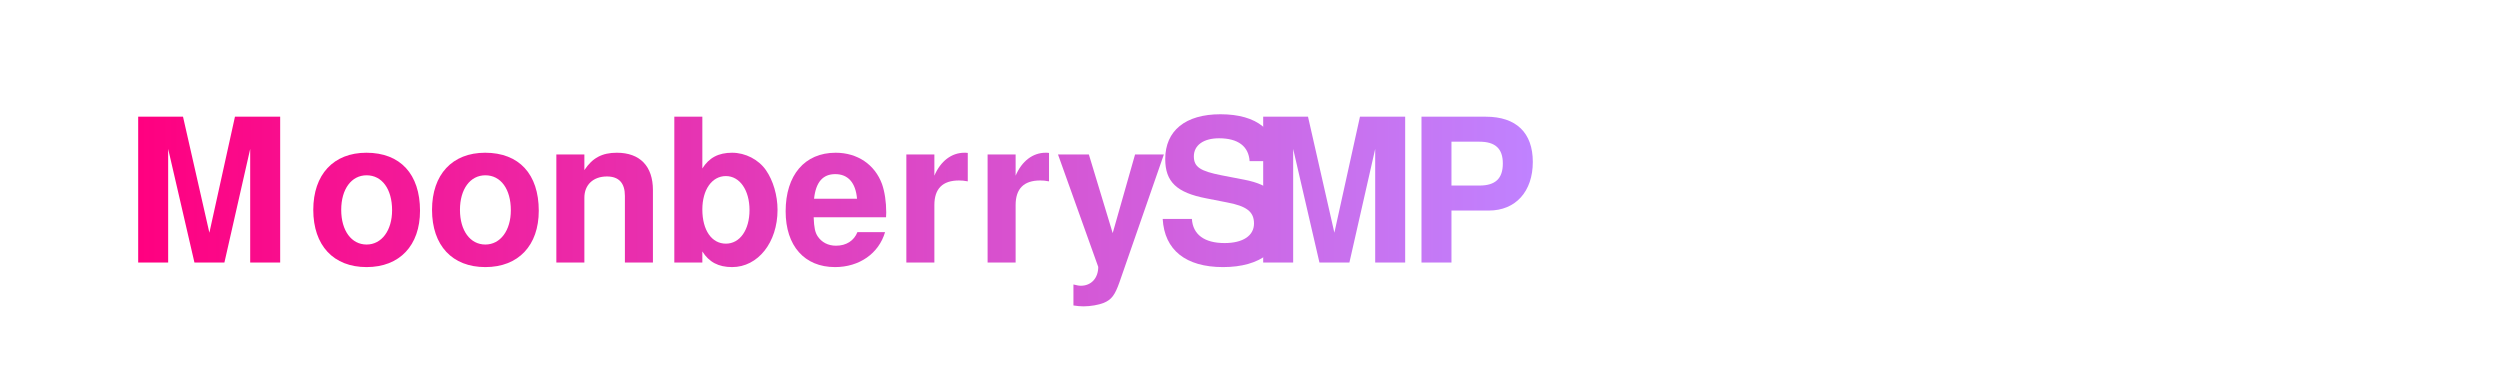
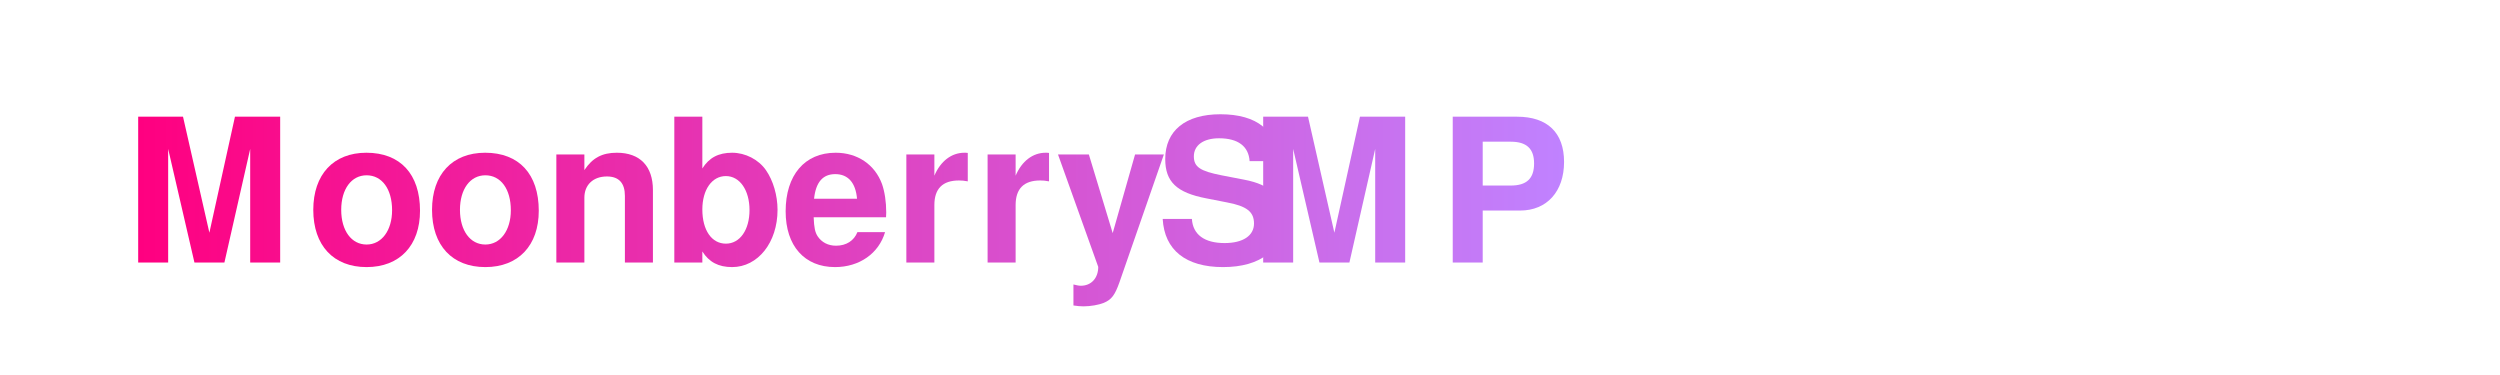
<svg xmlns="http://www.w3.org/2000/svg" width="400" height="60" viewBox="0 0 400 60">
  <defs>
    <linearGradient id="textGradient" x1="0%" y1="0%" x2="100%" y2="0%">
      <stop offset="0%" stop-color="#FF0080" />
      <stop offset="100%" stop-color="#C082FF" />
    </linearGradient>
    <style>
      .gradient-text {
        font-family: -apple-system, BlinkMacSystemFont, "Segoe UI", Helvetica, Arial, sans-serif;
        font-size: 32px;
        fill: url(#textGradient);
        font-weight: 700;
        text-rendering: optimizeLegibility;
      }
    </style>
  </defs>
  <rect width="400" height="60" fill="transparent" />
  <text x="20" y="42" class="gradient-text">
    <tspan x="20" opacity="0">M<animate attributeName="opacity" to="1" begin="0.0s" dur="0.35s" fill="freeze" />
    </tspan>
    <tspan x="49" opacity="0">o<animate attributeName="opacity" to="1" begin="0.10s" dur="0.35s" fill="freeze" />
    </tspan>
    <tspan x="68" opacity="0">o<animate attributeName="opacity" to="1" begin="0.2s" dur="0.35s" fill="freeze" />
    </tspan>
    <tspan x="87" opacity="0">n<animate attributeName="opacity" to="1" begin="0.3s" dur="0.35s" fill="freeze" />
    </tspan>
    <tspan x="106" opacity="0">b<animate attributeName="opacity" to="1" begin="0.4s" dur="0.35s" fill="freeze" />
    </tspan>
    <tspan x="125" opacity="0">e<animate attributeName="opacity" to="1" begin="0.5s" dur="0.35s" fill="freeze" />
    </tspan>
    <tspan x="143" opacity="0">r<animate attributeName="opacity" to="1" begin="0.6s" dur="0.35s" fill="freeze" />
    </tspan>
    <tspan x="156" opacity="0">r<animate attributeName="opacity" to="1" begin="0.7s" dur="0.35s" fill="freeze" />
    </tspan>
    <tspan x="169" opacity="0">y<animate attributeName="opacity" to="1" begin="0.8s" dur="0.35s" fill="freeze" />
    </tspan>
    <tspan x="185" opacity="0">S<animate attributeName="opacity" to="1" begin="0.9s" dur="0.35s" fill="freeze" />
    </tspan>
    <tspan x="200" opacity="0">M<animate attributeName="opacity" to="1" begin="1s" dur="0.2s" fill="freeze" />
    </tspan>
-     <tspan x="225" opacity="0">P<animate attributeName="opacity" to="1" begin="1.1s" dur="0.2s" fill="freeze" />
+     <tspan x="230" opacity="0">P<animate attributeName="opacity" to="1" begin="1.1s" dur="0.2s" fill="freeze" />
    </tspan>
  </text>
</svg>
